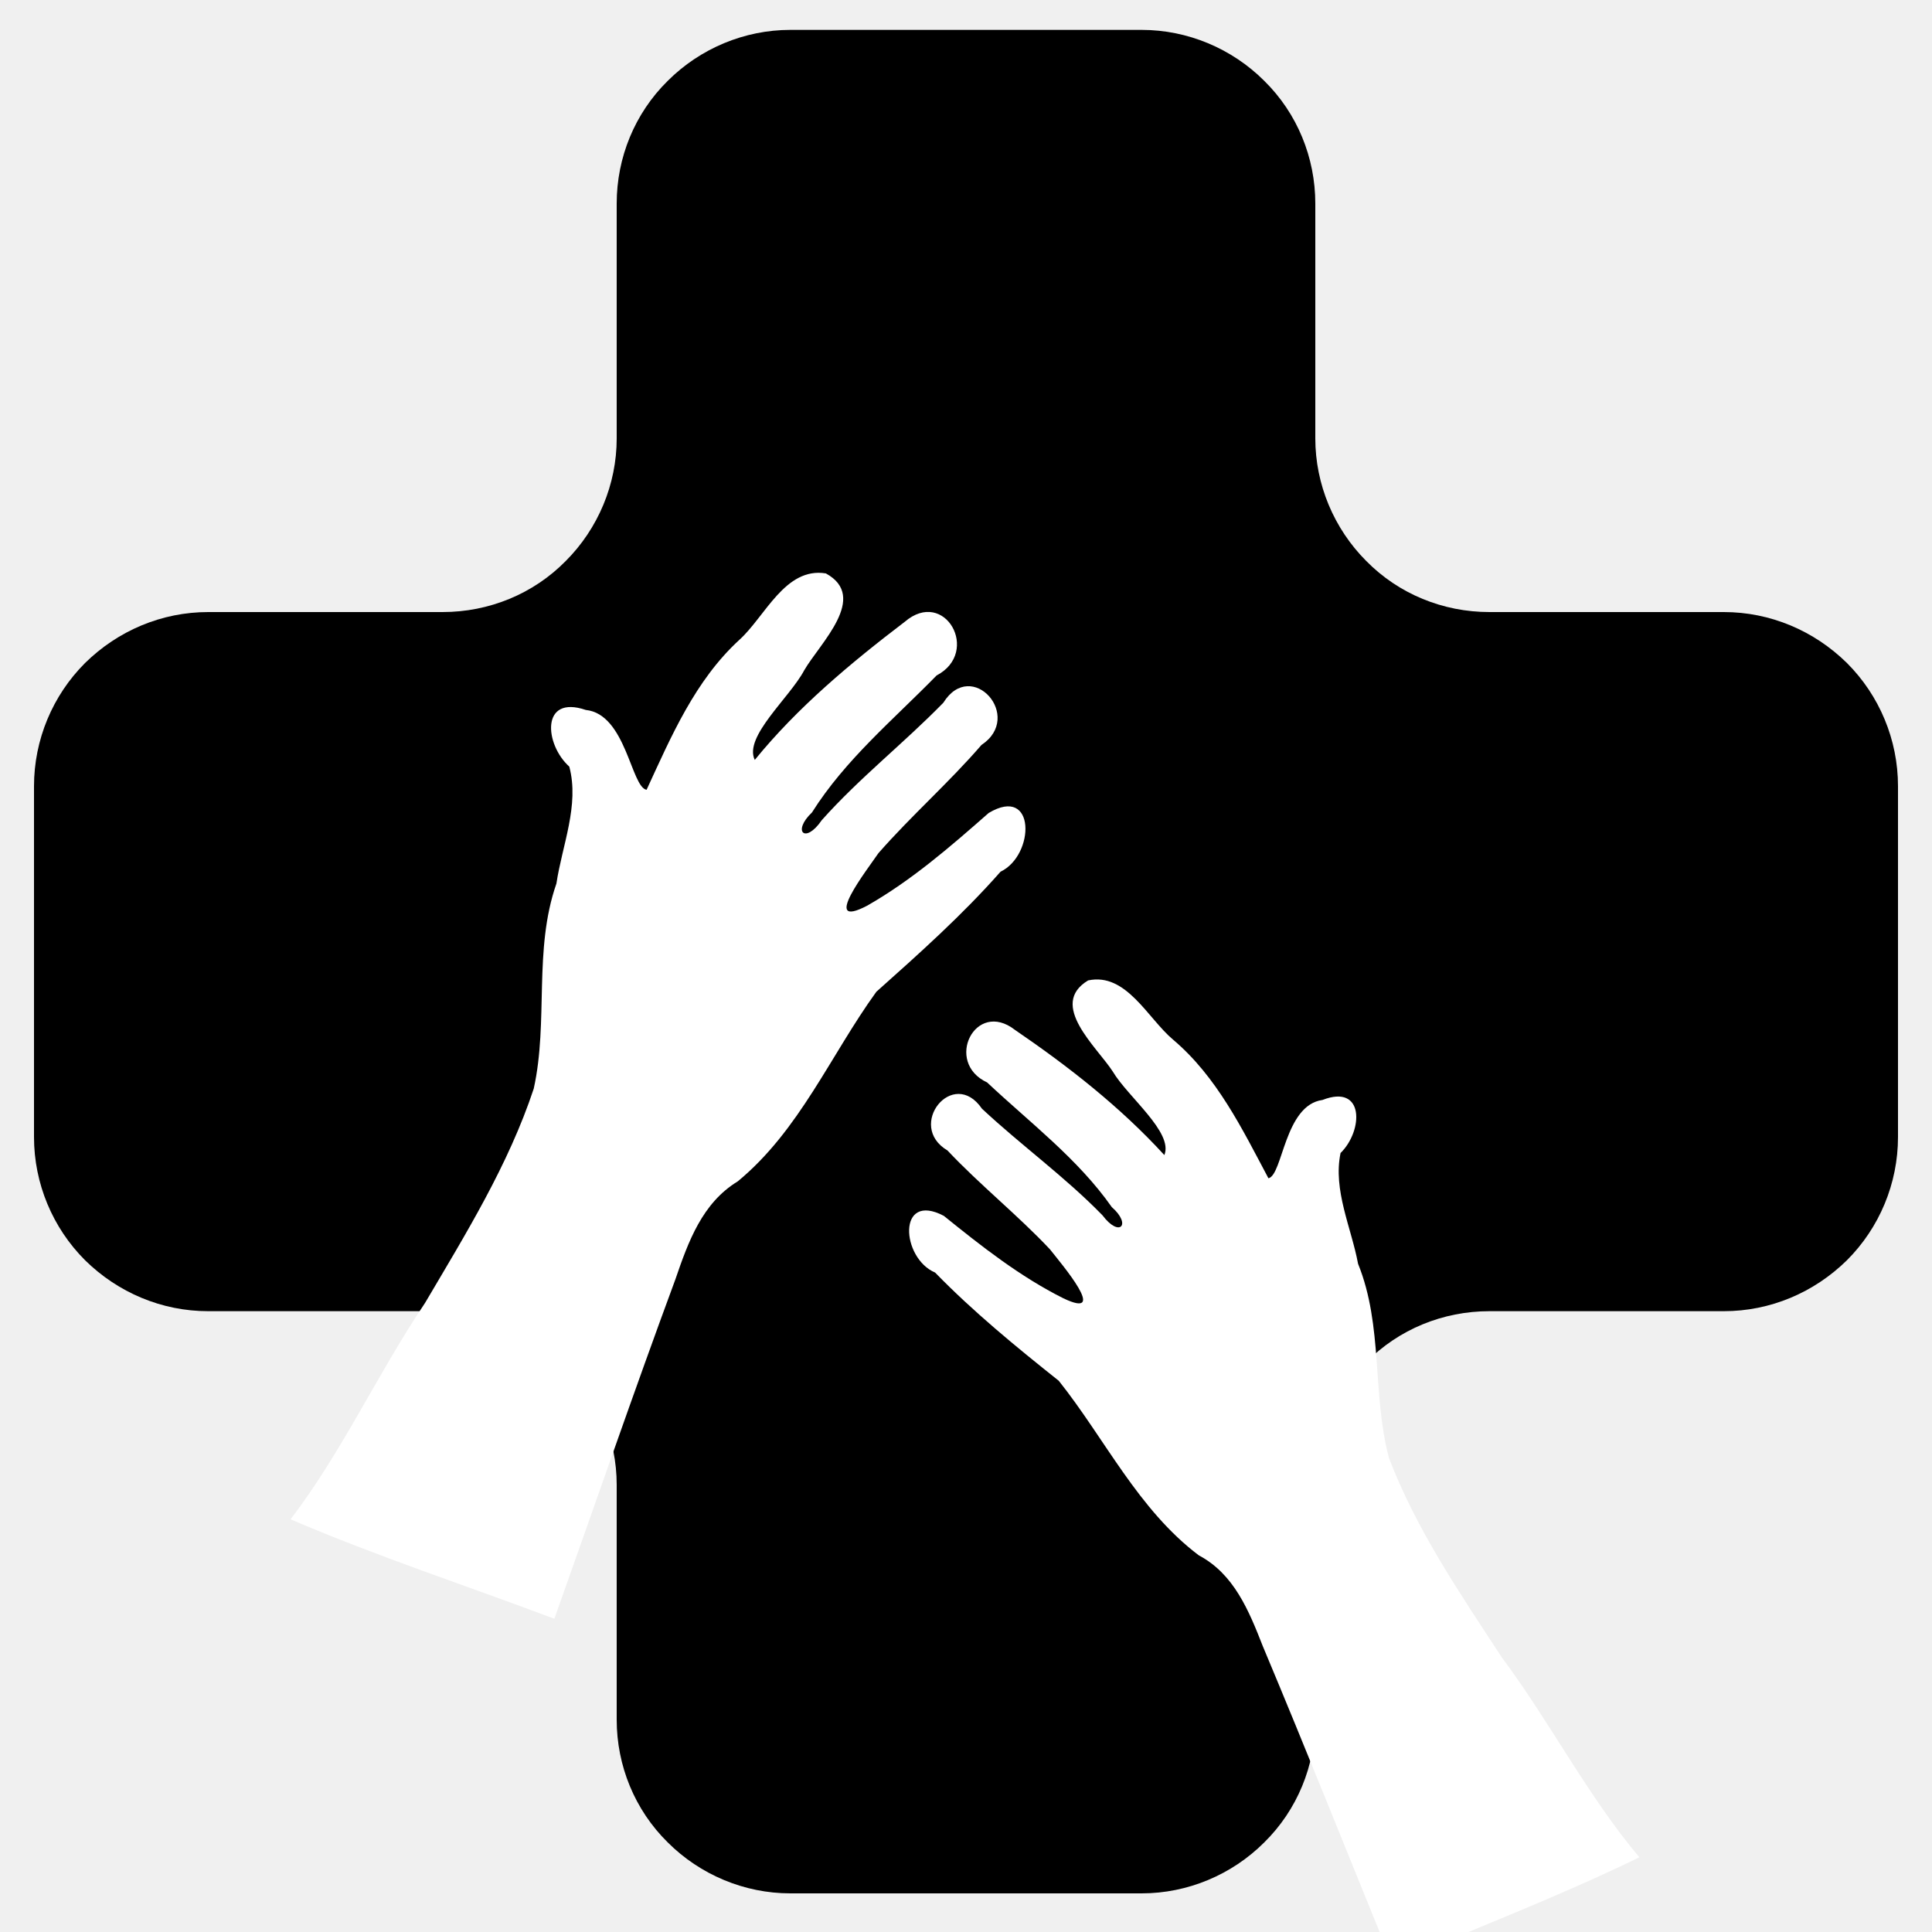
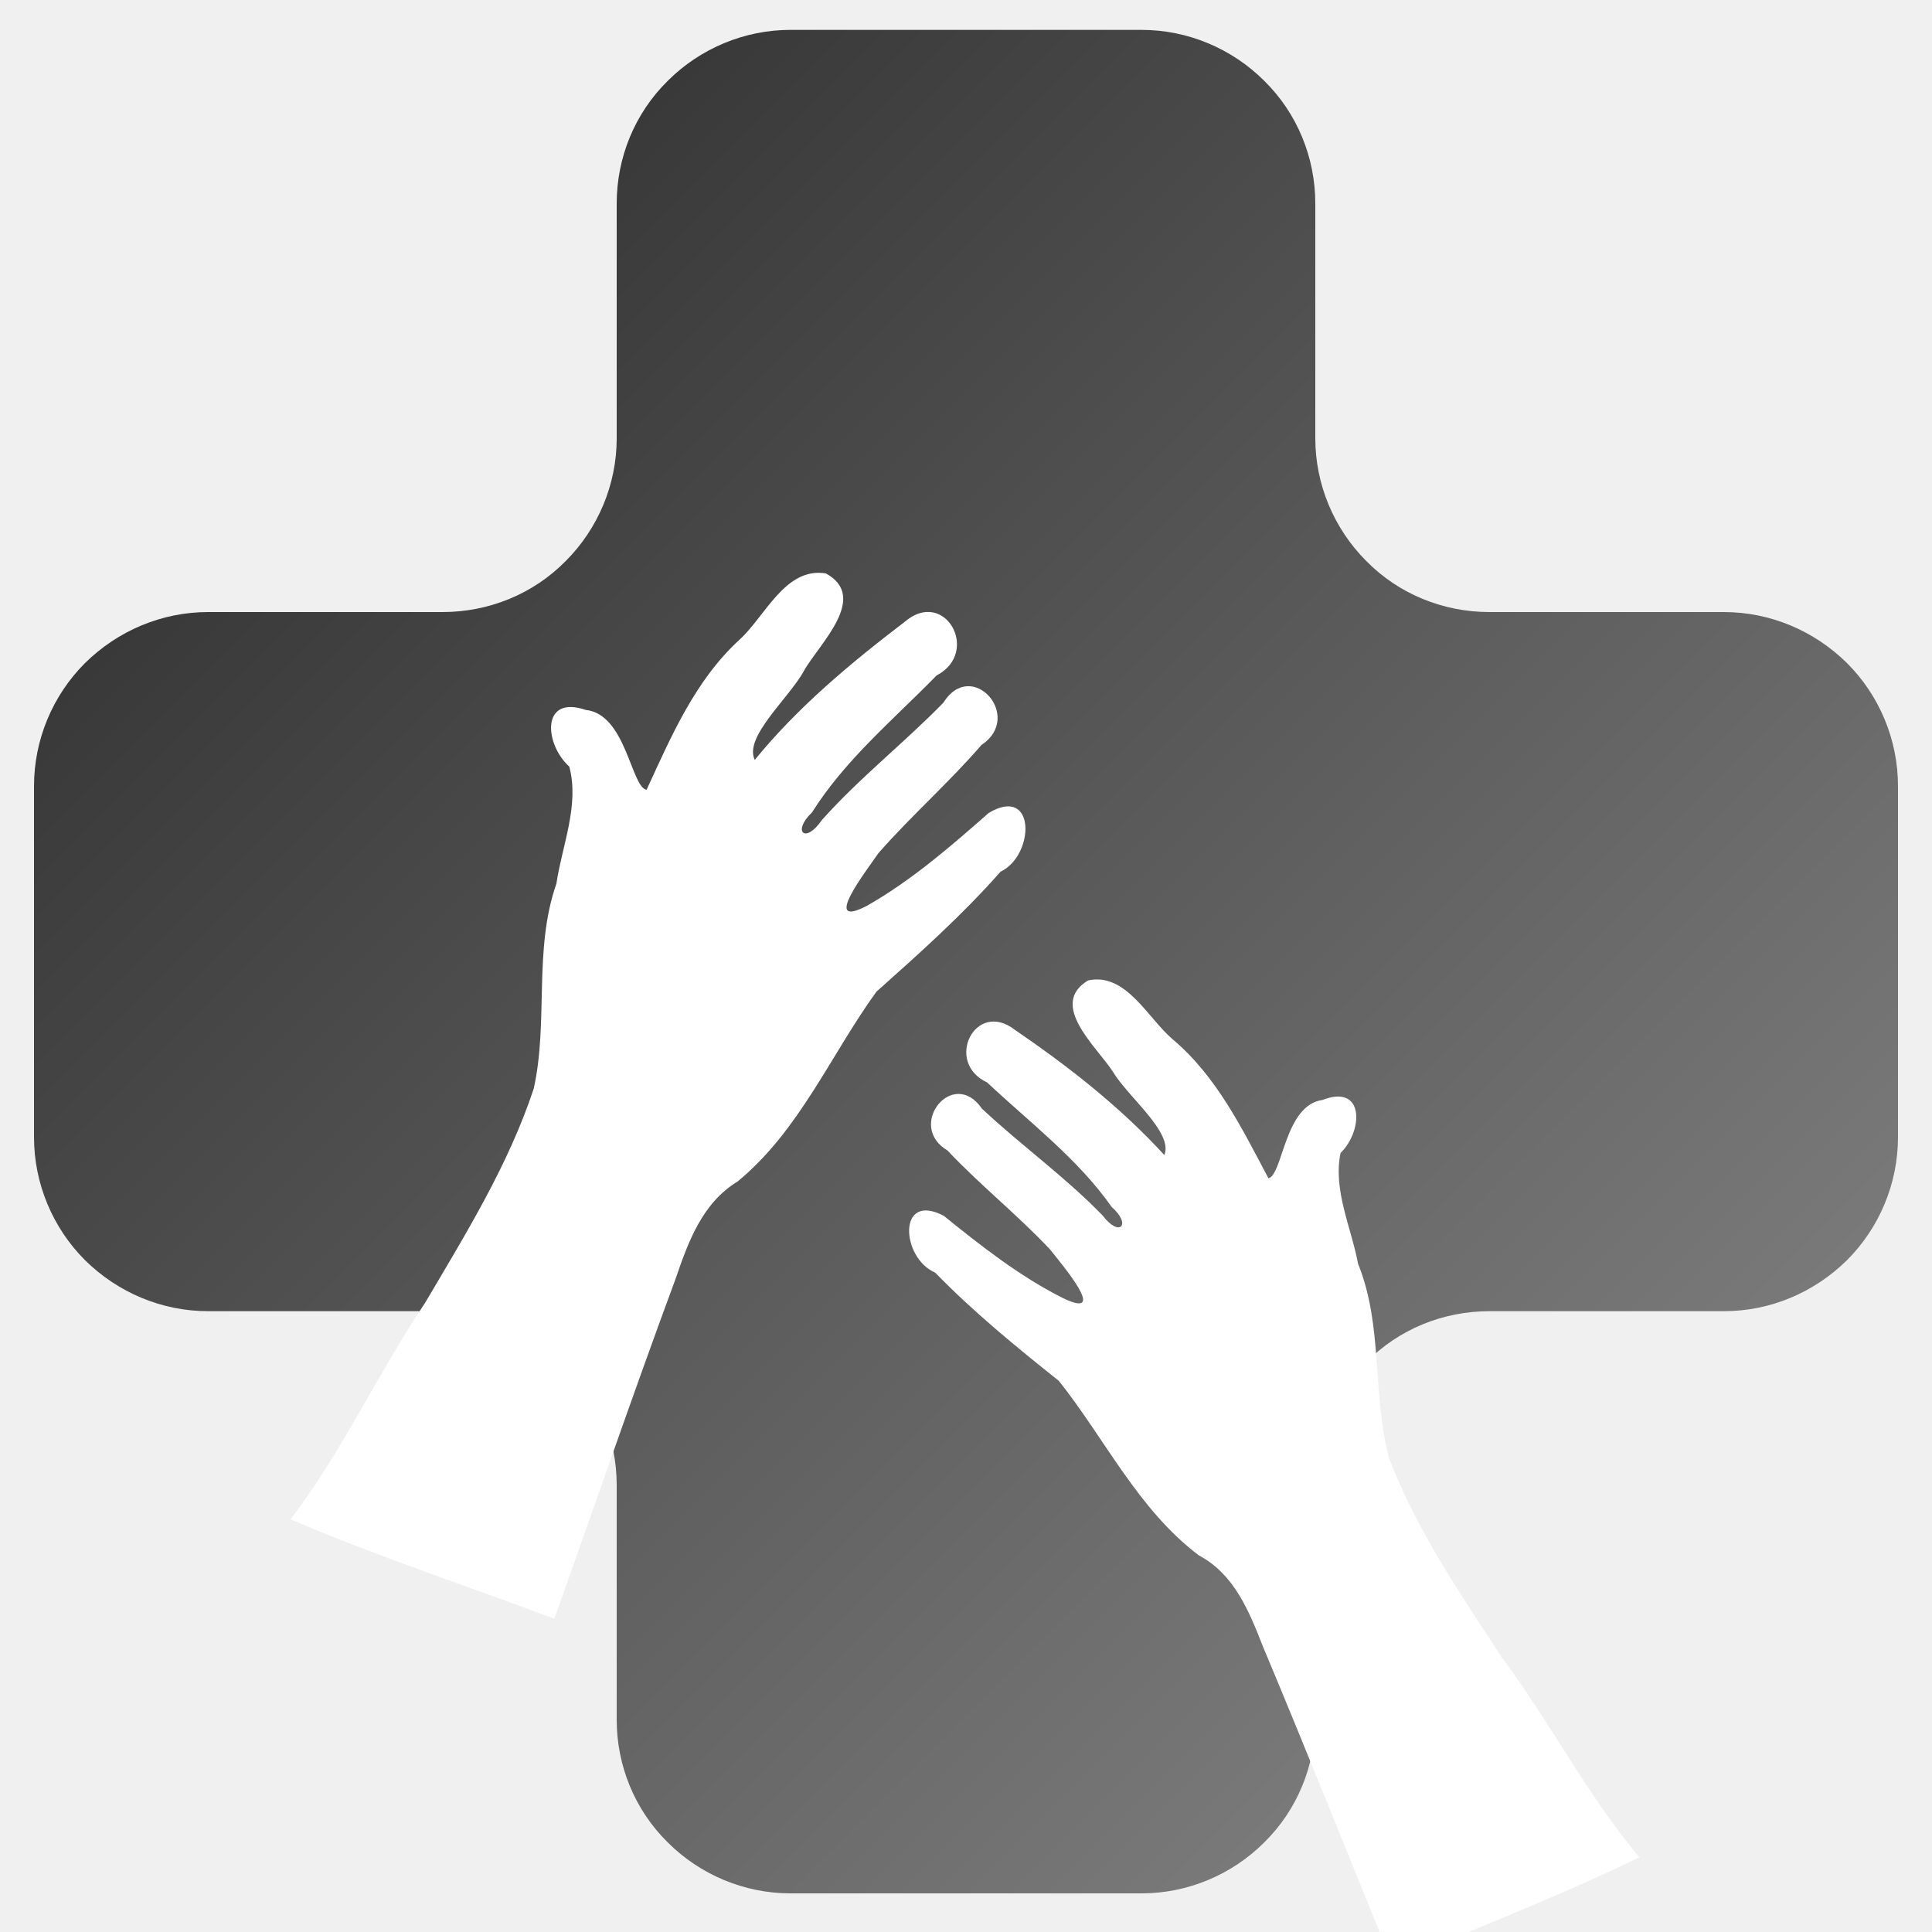
<svg xmlns="http://www.w3.org/2000/svg" width="500" height="500" viewBox="0 0 375 375">
-   <path fill="#000000" d="M 221.6 5.8 L 153.4 5.8 C 144.5 5.8 135.9 9.4 129.6 15.7 C 123.2 22.0 119.7 30.6 119.7 39.5 L 119.7 85.1 C 119.7 94.0 116.1 102.6 109.8 108.9 C 103.5 115.3 94.9 118.8 85.9 118.8 L 40.4 118.8 C 31.4 118.8 22.9 122.4 16.5 128.7 C 10.2 135.0 6.6 143.6 6.6 152.6 L 6.6 220.7 C 6.6 229.7 10.2 238.3 16.5 244.6 C 22.9 250.9 31.4 254.5 40.4 254.5 L 85.9 254.5 C 94.9 254.5 103.5 258.0 109.8 264.4 C 116.1 270.7 119.7 279.3 119.7 288.2 L 119.7 333.8 C 119.7 342.7 123.2 351.3 129.6 357.6 C 135.9 363.9 144.5 367.5 153.4 367.5 L 221.6 367.5 C 230.5 367.5 239.1 363.9 245.4 357.6 C 251.8 351.3 255.3 342.7 255.3 333.8 L 255.3 288.2 C 255.3 279.3 258.9 270.7 265.2 264.4 C 271.5 258.0 280.1 254.5 289.1 254.5 L 334.6 254.5 C 343.6 254.5 352.1 250.9 358.5 244.6 C 364.8 238.3 368.4 229.7 368.4 220.7 L 368.4 152.6 C 368.4 143.6 364.8 135.0 358.5 128.7 C 352.1 122.4 343.6 118.8 334.6 118.8 L 289.1 118.8 C 280.1 118.8 271.5 115.3 265.2 108.9 C 258.9 102.6 255.3 94.0 255.3 85.1 L 255.3 39.5 C 255.3 30.6 251.8 22.0 245.4 15.7 C 239.1 9.4 230.5 5.8 221.6 5.8 Z M 221.6 5.8" />
+   <defs>
+     <linearGradient id="tone" x1="0" y1="0" x2="1" y2="1">
+       <stop offset="0" stop-color="#262626" />
+       <stop offset="1" stop-color="#8c8c8c" />
+     </linearGradient>
+   </defs>
+   <path fill="url(#tone)" d="M 221.6 5.8 L 153.4 5.8 C 144.5 5.8 135.9 9.4 129.6 15.7 C 123.2 22.0 119.7 30.6 119.7 39.5 L 119.7 85.1 C 119.7 94.0 116.1 102.6 109.8 108.9 C 103.5 115.3 94.9 118.8 85.9 118.8 L 40.4 118.8 C 31.4 118.8 22.9 122.4 16.5 128.7 C 10.2 135.0 6.6 143.6 6.6 152.6 L 6.6 220.7 C 6.6 229.7 10.2 238.3 16.5 244.6 C 22.9 250.9 31.4 254.5 40.4 254.5 L 85.9 254.5 C 94.9 254.5 103.5 258.0 109.8 264.4 C 116.1 270.7 119.7 279.3 119.7 288.2 L 119.7 333.8 C 119.7 342.7 123.2 351.3 129.6 357.6 C 135.9 363.9 144.5 367.5 153.4 367.5 L 221.6 367.5 C 230.5 367.5 239.1 363.9 245.4 357.6 C 251.8 351.3 255.3 342.7 255.3 333.8 L 255.3 288.2 C 255.3 279.3 258.9 270.7 265.2 264.4 C 271.5 258.0 280.1 254.5 289.1 254.5 L 334.6 254.5 C 343.6 254.5 352.1 250.9 358.5 244.6 C 364.8 238.3 368.4 229.7 368.4 220.7 L 368.4 152.6 C 368.4 143.6 364.8 135.0 358.5 128.7 C 352.1 122.4 343.6 118.8 334.6 118.8 L 289.1 118.8 C 280.1 118.8 271.5 115.3 265.2 108.9 C 258.9 102.6 255.3 94.0 255.3 85.1 L 255.3 39.5 C 255.3 30.6 251.8 22.0 245.4 15.7 C 239.1 9.4 230.5 5.8 221.6 5.8 Z M 221.6 5.8" />
  <path fill="#ffffff" d="M 318.2 360.5 C 308.1 348.5 300.9 334.3 291.5 321.7 C 283.4 309.3 274.9 296.9 269.6 283.0 C 266.3 270.6 268.5 257.4 263.6 245.3 C 262.3 238.3 258.7 231.0 260.2 223.8 C 264.6 219.5 264.9 210.3 256.7 213.5 C 249.3 214.5 249.0 228.1 246.2 228.7 C 241.1 219.1 236.2 209.0 227.7 201.8 C 222.8 197.7 218.6 188.7 211.2 190.3 C 203.4 195.0 212.9 203.2 216.0 208.0 C 218.9 212.9 227.8 219.8 226.0 224.2 C 217.5 214.9 207.4 207.0 197.0 199.9 C 189.3 193.9 183.2 206.2 191.6 210.1 C 199.9 217.9 209.2 224.9 215.8 234.3 C 219.7 237.7 217.3 240.3 214.0 235.9 C 206.7 228.4 198.2 222.3 190.6 215.2 C 185.0 207.0 175.8 218.5 183.9 223.3 C 190.2 230.0 197.5 235.8 203.8 242.5 C 206.0 245.3 215.4 256.3 206.4 252.0 C 198.0 247.8 190.5 241.9 183.2 236.0 C 174.1 231.2 174.9 244.2 181.5 247.0 C 188.9 254.6 197.2 261.4 205.5 268.0 C 214.5 279.3 220.9 293.0 232.7 301.9 C 239.5 305.5 242.4 312.6 245.1 319.5 C 253.7 340.0 261.9 360.6 270.3 381.2 C 286.3 374.3 302.6 368.1 318.2 360.5 Z M 318.2 360.5" />
  <path fill="#ffffff" d="M 56.4 294.9 C 66.4 281.8 73.3 266.6 82.5 252.9 C 90.4 239.5 98.7 226.1 103.6 211.3 C 106.5 198.2 103.5 184.4 108.0 171.5 C 109.1 164.1 112.5 156.3 110.5 148.8 C 105.7 144.5 104.9 134.8 113.7 137.8 C 121.5 138.6 122.5 152.8 125.5 153.3 C 130.3 142.9 134.9 132.1 143.5 124.2 C 148.5 119.7 152.4 110.0 160.3 111.3 C 168.7 115.9 159.1 124.9 156.1 130.1 C 153.3 135.4 144.3 143.0 146.5 147.5 C 154.8 137.3 165.1 128.7 175.6 120.7 C 183.4 114.0 190.4 126.6 181.8 131.1 C 173.4 139.7 164.1 147.4 157.6 157.7 C 153.7 161.4 156.3 163.9 159.5 159.2 C 166.8 151.0 175.5 144.2 183.1 136.4 C 188.6 127.6 198.8 139.1 190.5 144.6 C 184.2 151.9 176.9 158.3 170.5 165.6 C 168.4 168.7 159.1 180.6 168.3 175.8 C 176.9 170.9 184.4 164.4 191.9 157.8 C 201.1 152.3 200.9 166.0 194.2 169.2 C 186.8 177.6 178.4 185.1 170.1 192.5 C 161.2 204.8 155.2 219.4 143.2 229.3 C 136.3 233.5 133.6 241.0 131.1 248.3 C 123.0 270.2 115.4 292.3 107.6 314.2 C 90.6 307.8 73.2 302.1 56.4 294.9 Z M 56.4 294.9" />
</svg>
